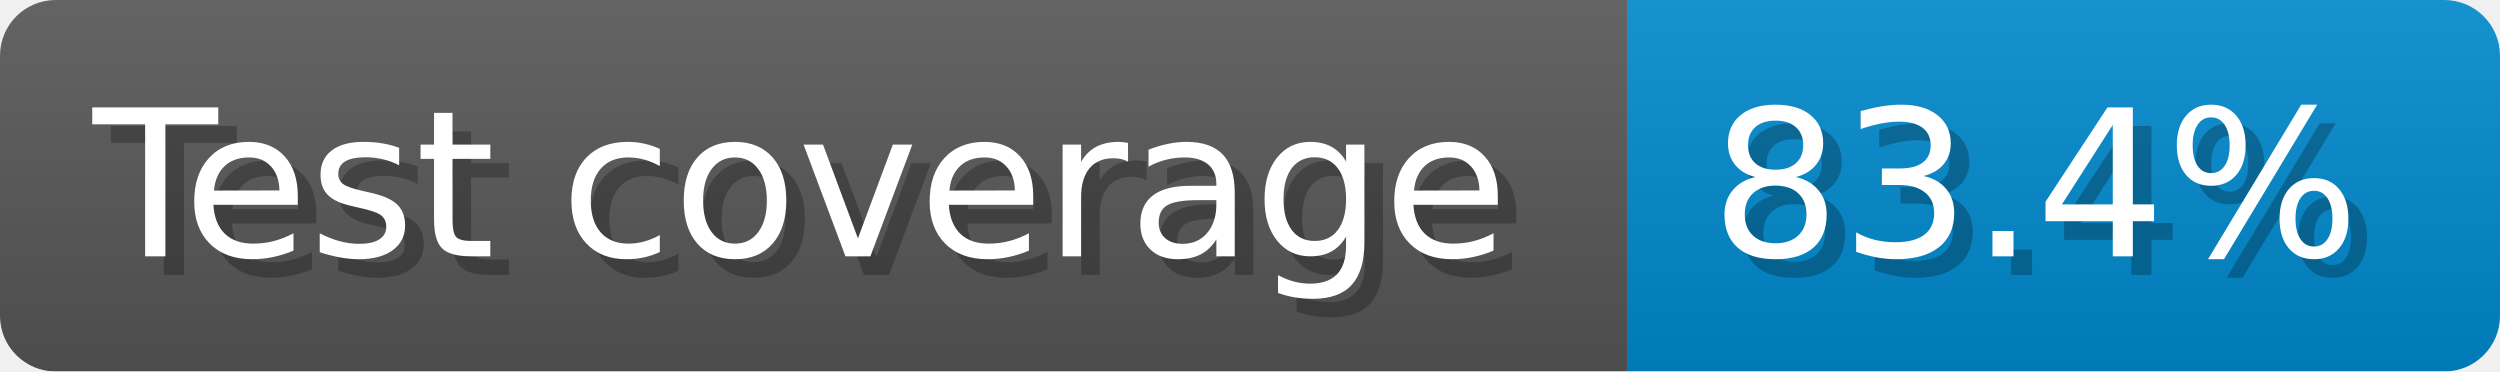
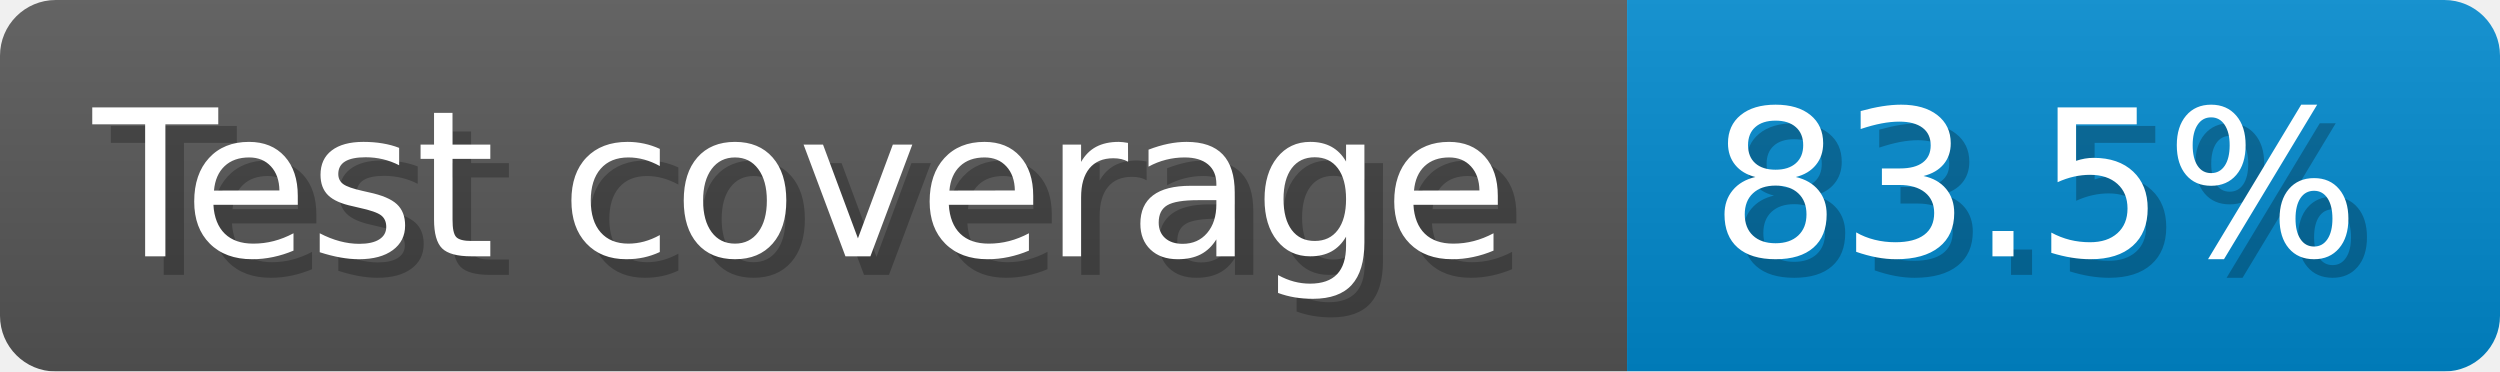
- <svg xmlns="http://www.w3.org/2000/svg" width="134.6" height="20" viewBox="0 0 1346 200" role="img" aria-label="Test coverage: 83.4%">
+ <svg xmlns="http://www.w3.org/2000/svg" width="134.6" height="20" viewBox="0 0 1346 200" role="img" aria-label="Test coverage: 83.5%">
  <linearGradient id="a" x2="0" y2="100%">
    <stop offset="0" stop-opacity=".1" stop-color="#EEE" />
    <stop offset="1" stop-opacity=".1" />
  </linearGradient>
  <mask id="m">
    <rect width="1346" height="200" rx="30" fill="#FFF" />
  </mask>
  <g mask="url(#m)">
    <rect width="876" height="200" fill="#555" />
    <rect width="470" height="200" fill="#08C" x="876" />
    <rect width="1346" height="200" fill="url(#a)" />
  </g>
  <g aria-hidden="true" fill="#fff" text-anchor="start" font-family="Verdana,DejaVu Sans,sans-serif" font-size="110">
    <text x="60" y="148" textLength="776" fill="#000" opacity="0.25">Test coverage</text>
    <text x="50" y="138" textLength="776">Test coverage</text>
-     <text x="931" y="148" textLength="370" fill="#000" opacity="0.25">83.4%</text>
-     <text x="921" y="138" textLength="370">83.4%</text>
+     <text x="931" y="148" textLength="370" fill="#000" opacity="0.25">83.5%</text>
+     <text x="921" y="138" textLength="370">83.5%</text>
  </g>
</svg>
